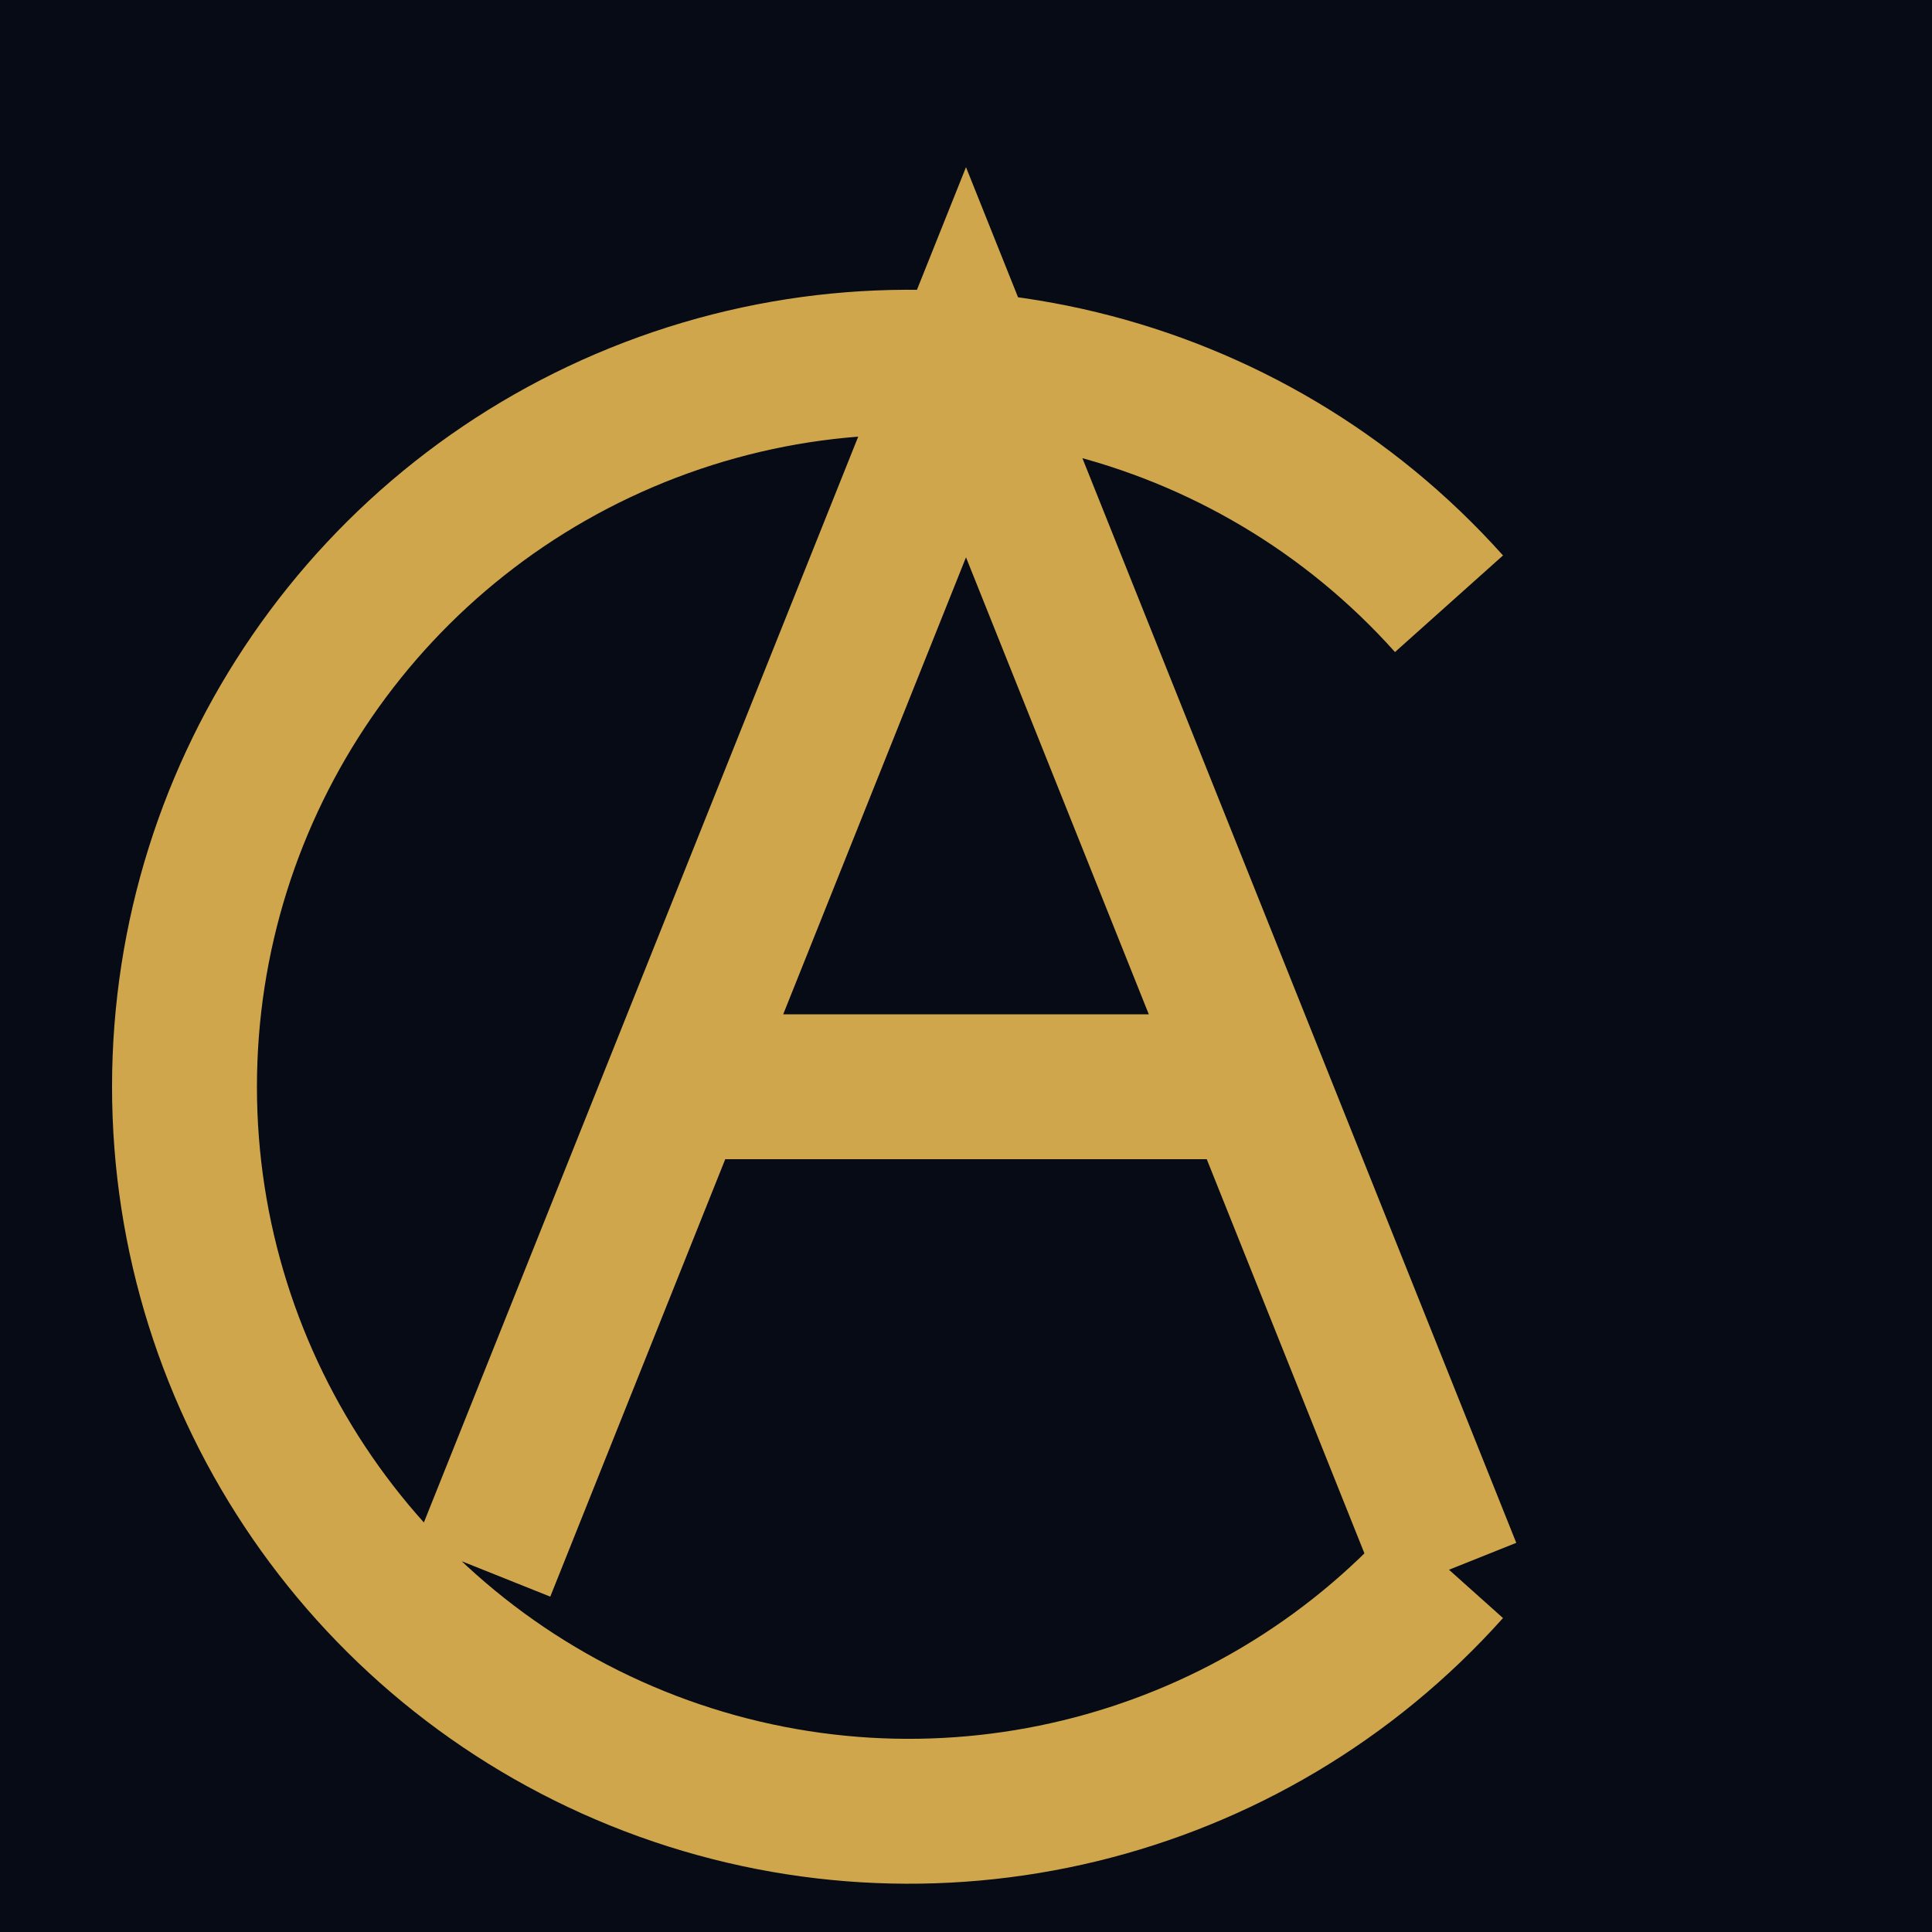
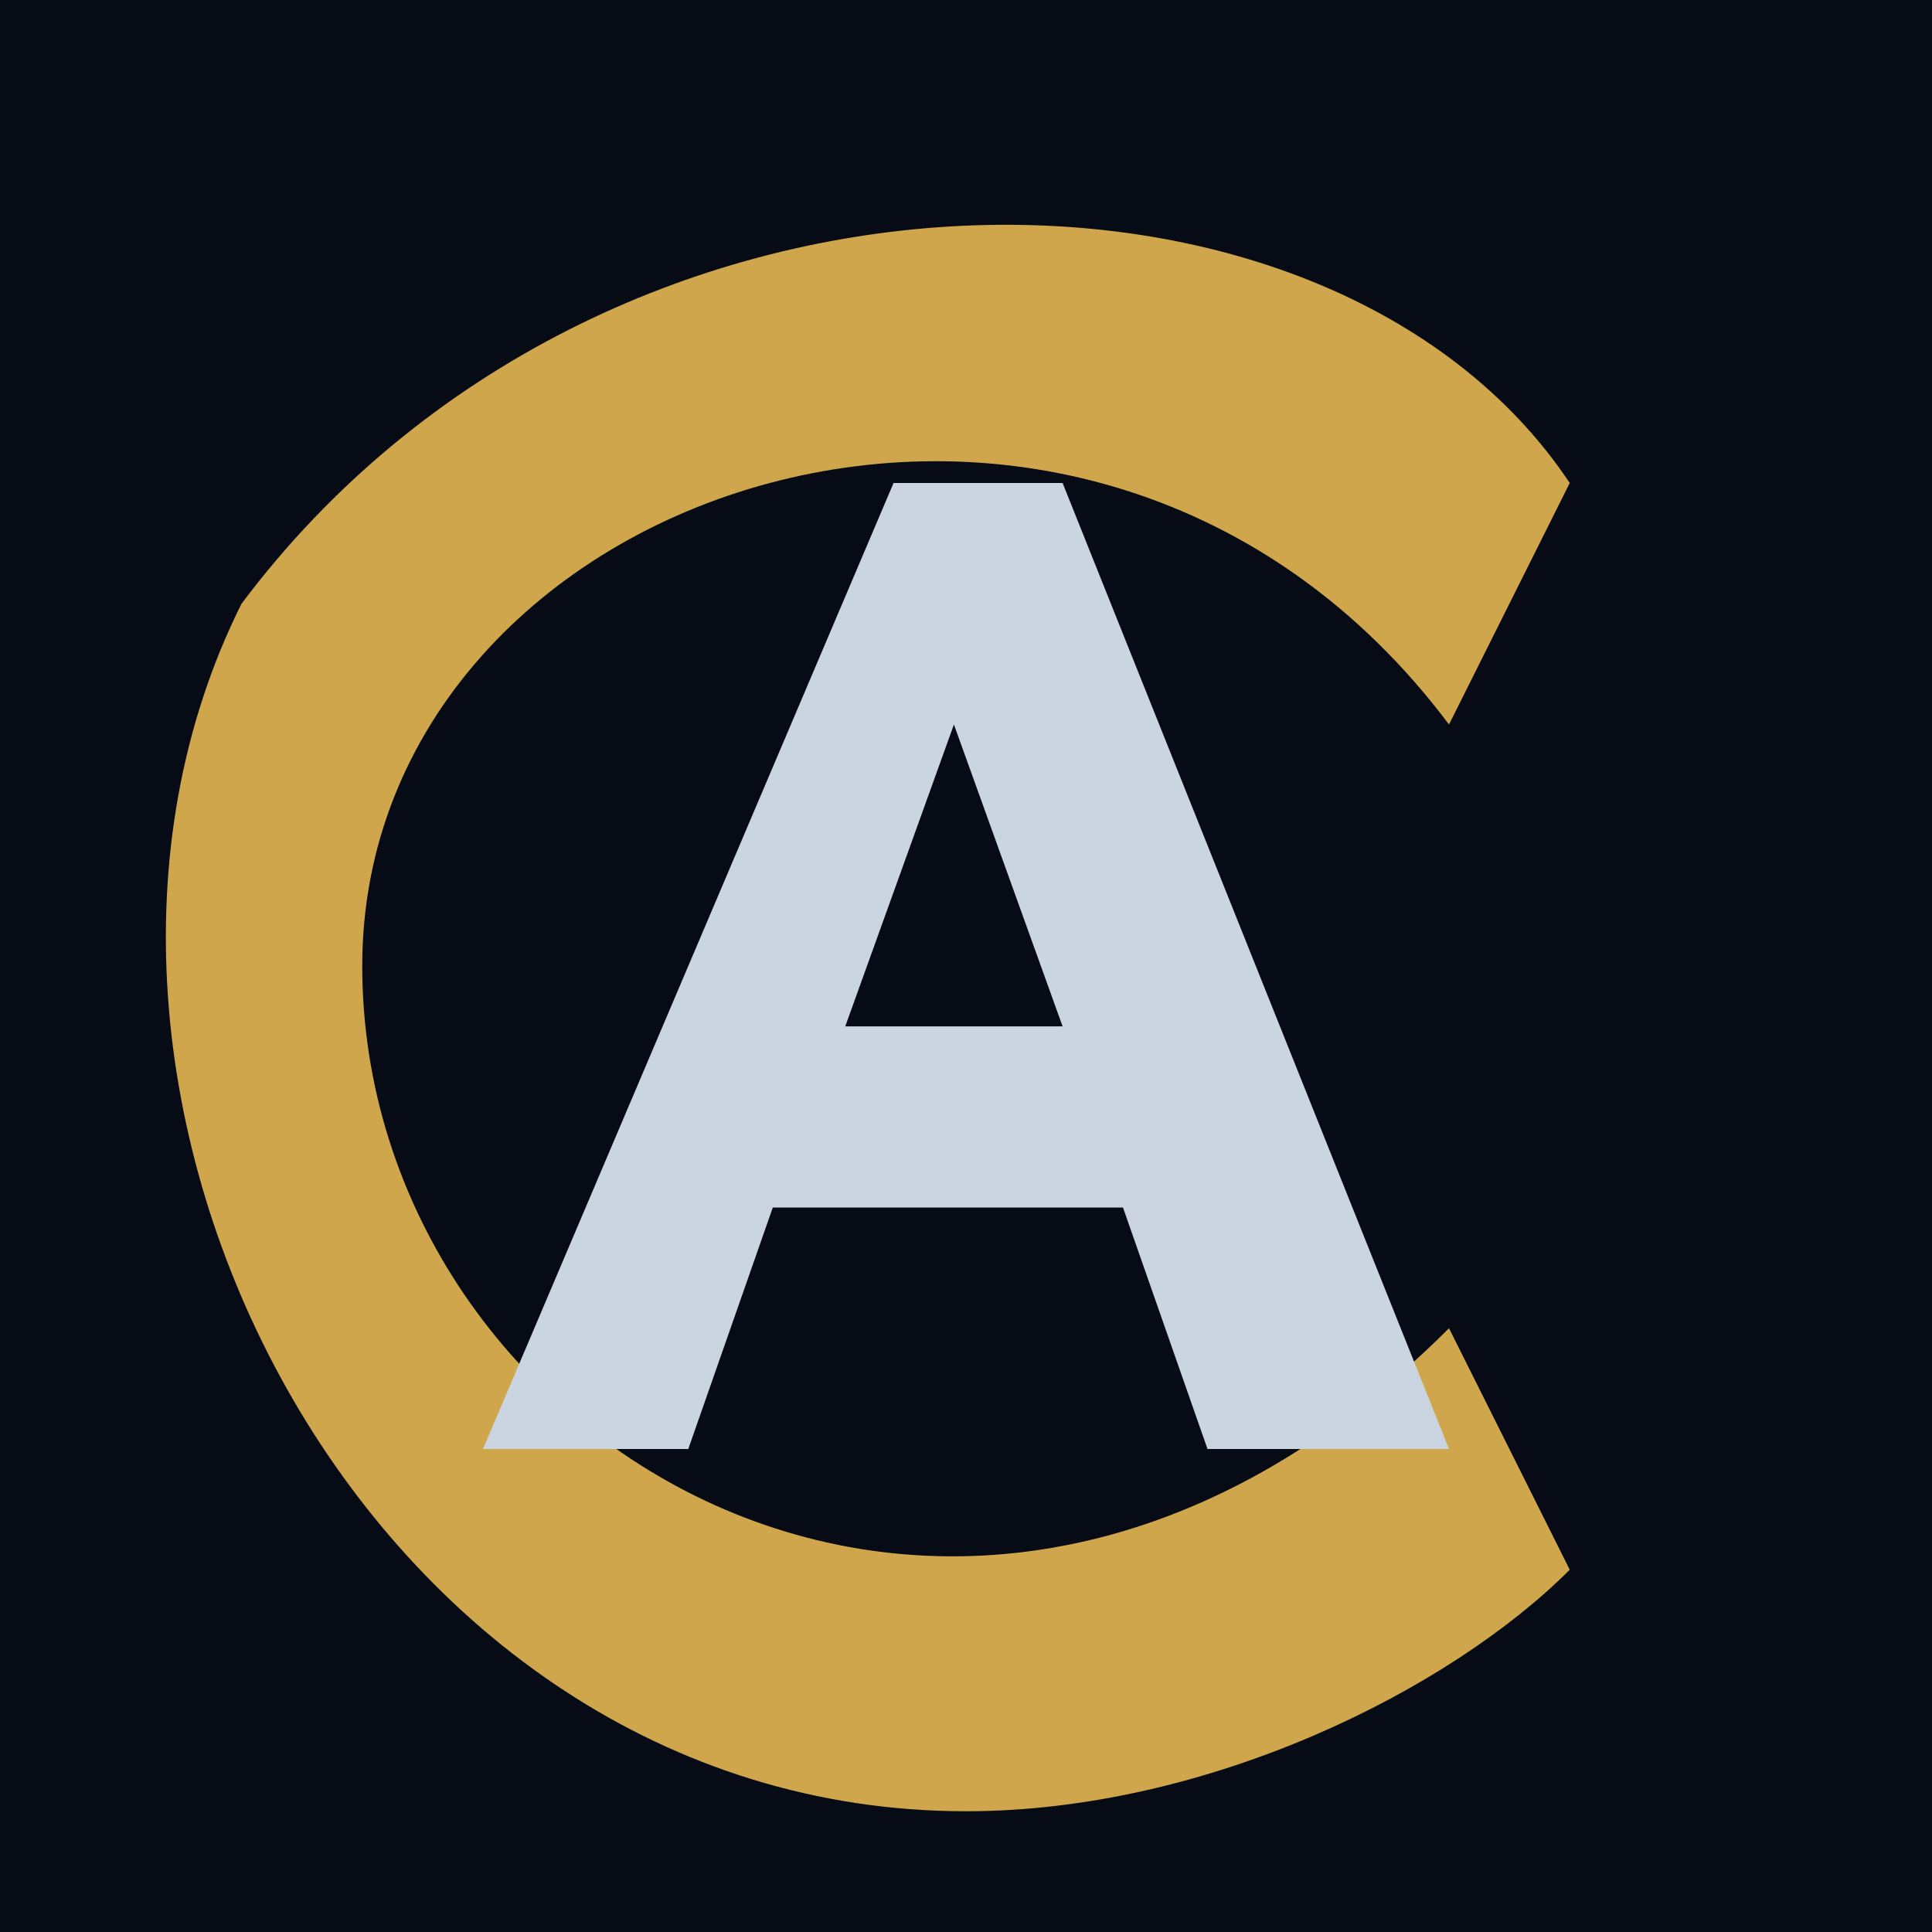
- <svg xmlns="http://www.w3.org/2000/svg" viewBox="0 0 16 16">
-   <path fill="#060B16" d="M0 0H16V16H0Z" />
-   <path d="M12 5A6 6 0 1 0 12 13M4 13L8 3L12 13M6 9H10" fill="none" stroke="#CFA64B" stroke-width="1.2" />
+ <svg xmlns="http://www.w3.org/2000/svg" width="16" height="16" viewBox="0 0 16 16">
+   <defs>
+     <linearGradient id="gold" x1="0%" y1="0%" x2="100%" y2="100%">
+       <stop offset="0" stop-color="#F3E3B6" />
+       <stop offset=".5" stop-color="#CFA64B" />
+       <stop offset="1" stop-color="#9A7220" />
+     </linearGradient>
+   </defs>
+   <path d="M0 0H16V16H0Z" fill="#060B16" fill-rule="evenodd" />
+   <path d="M13 4C11 1 5 1 2 5C0 9 3 15 8 15C10 15 12 14 13 13L12 11C8 15 3 12 3 8C3 4 9 2 12 6Z" fill="#CFA64B" fill-rule="evenodd" />
+   <path d="M4 12L7.4 4H8.8L12 12H10L9.3 10H6.4L5.7 12ZM7 8.5H8.8L7.9 6Z" fill="#CBD5E1" fill-rule="evenodd" />
</svg>
